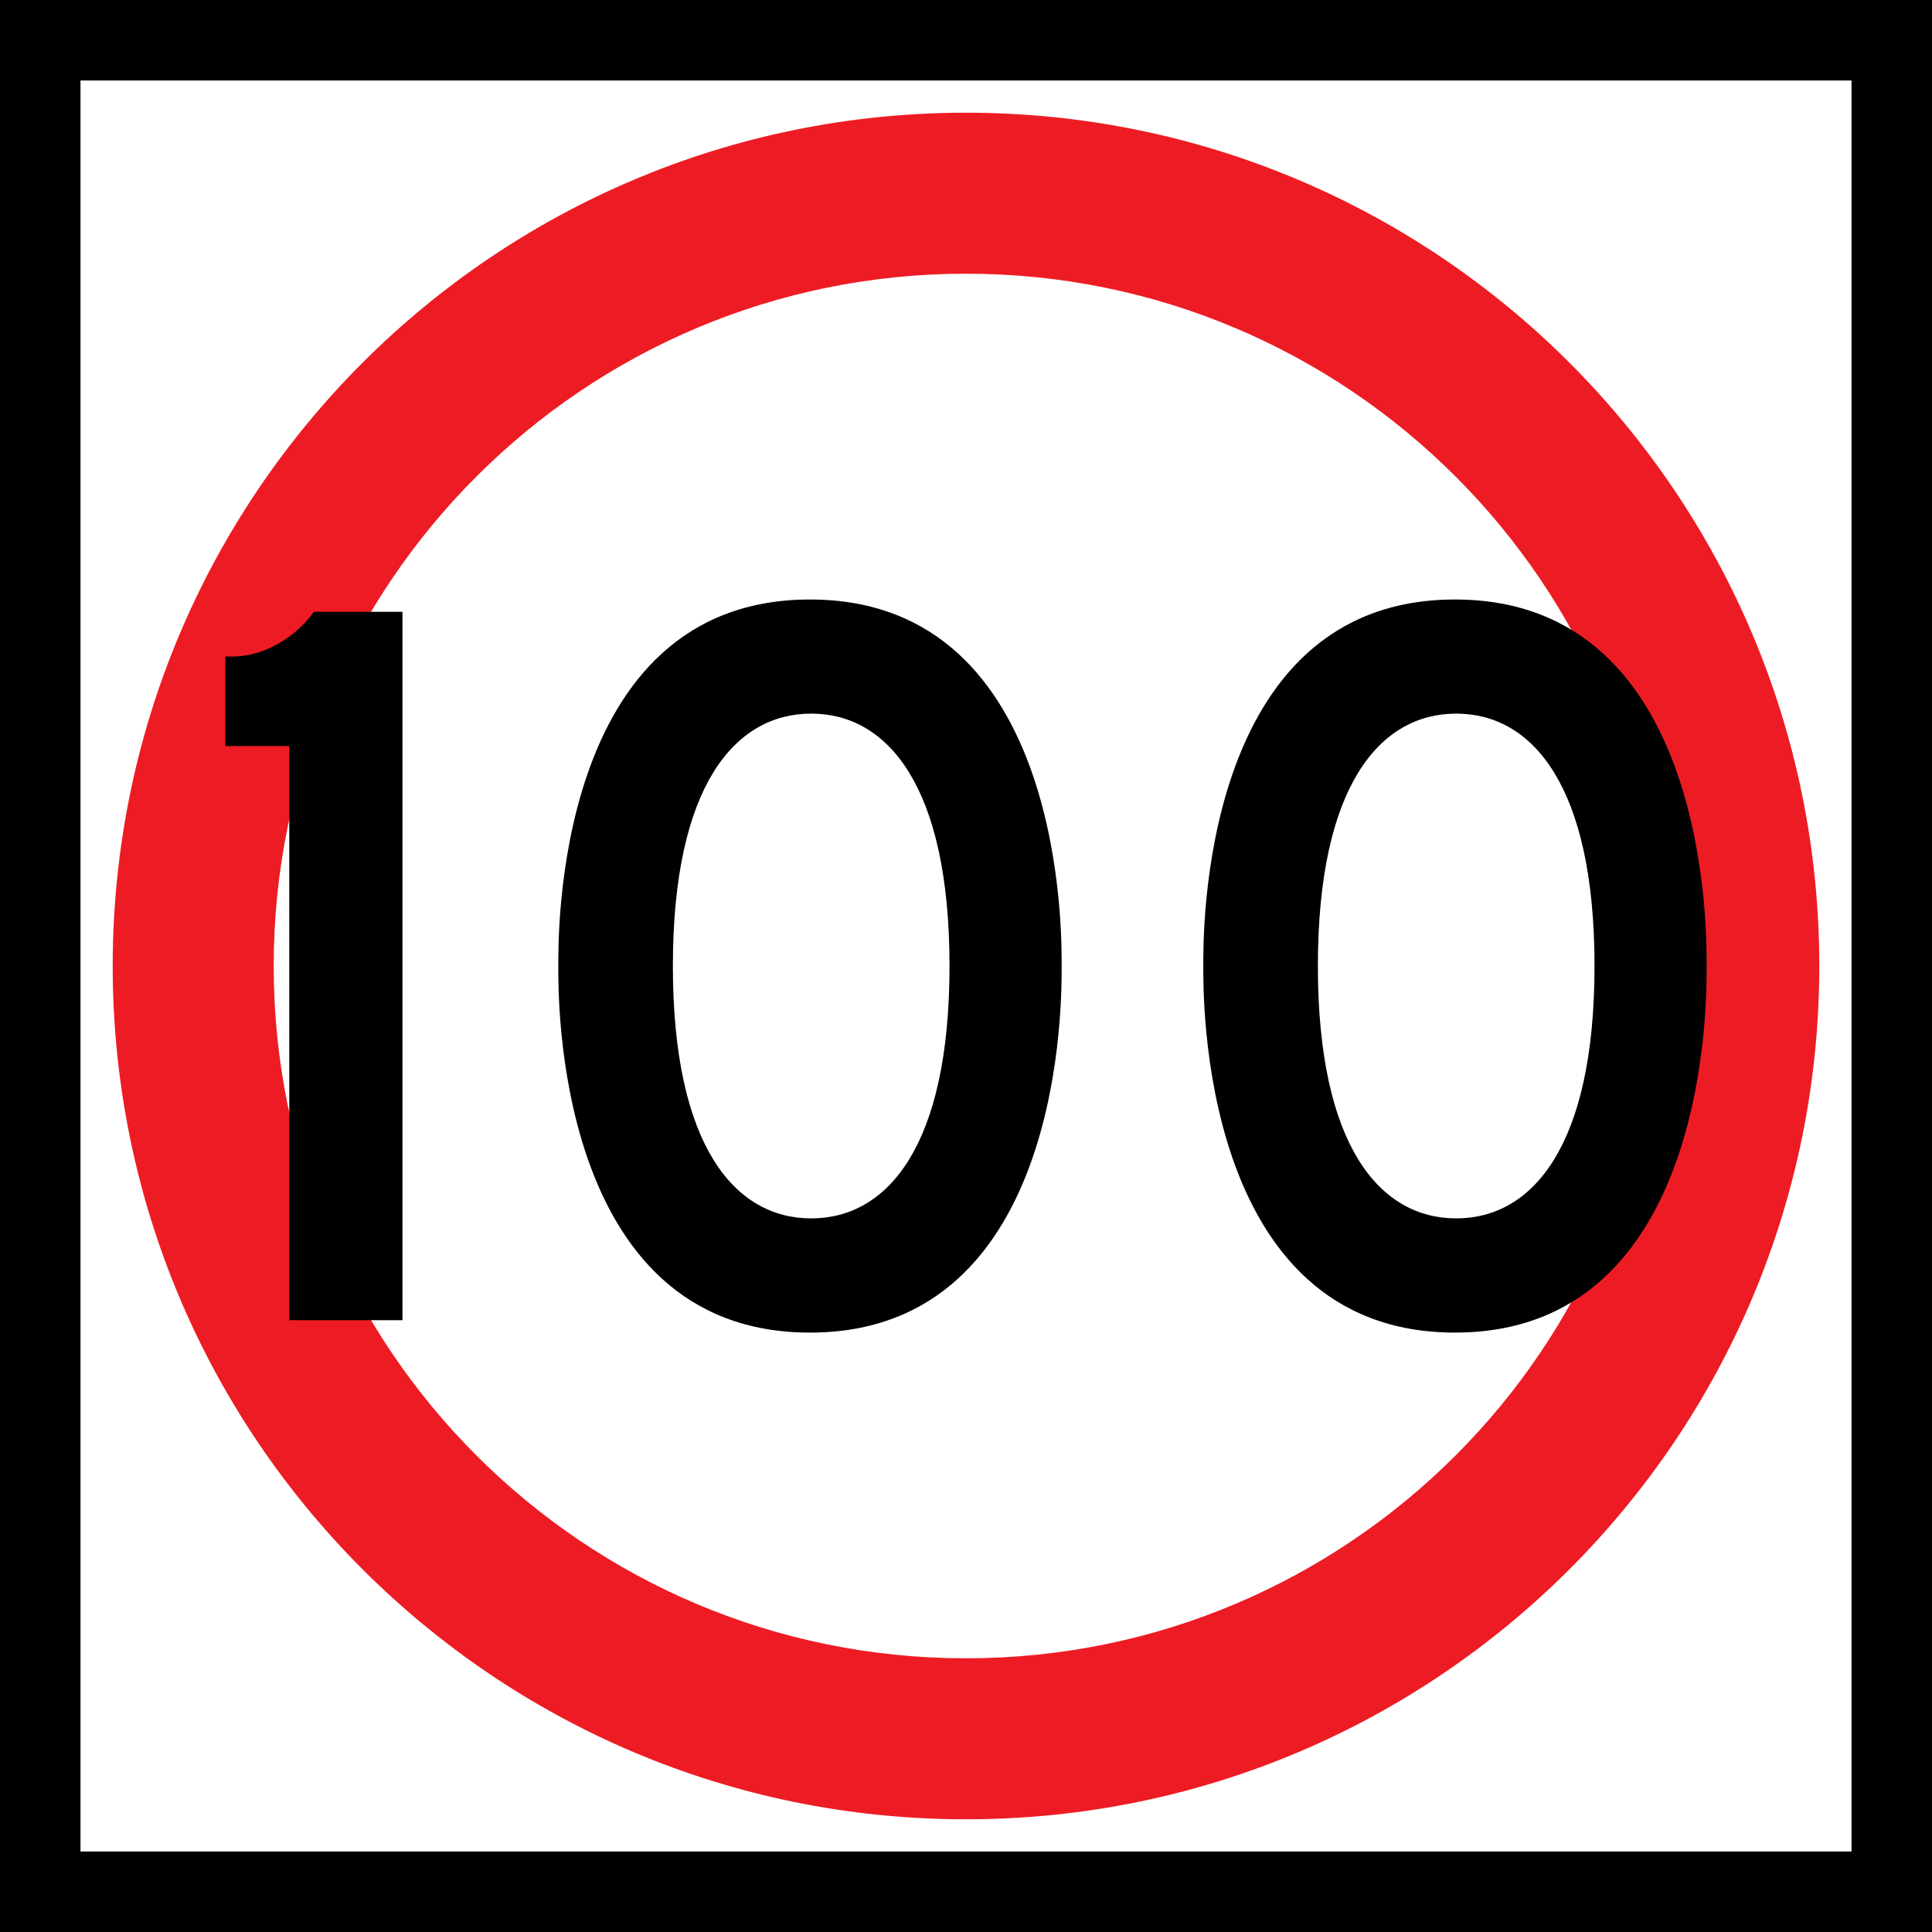
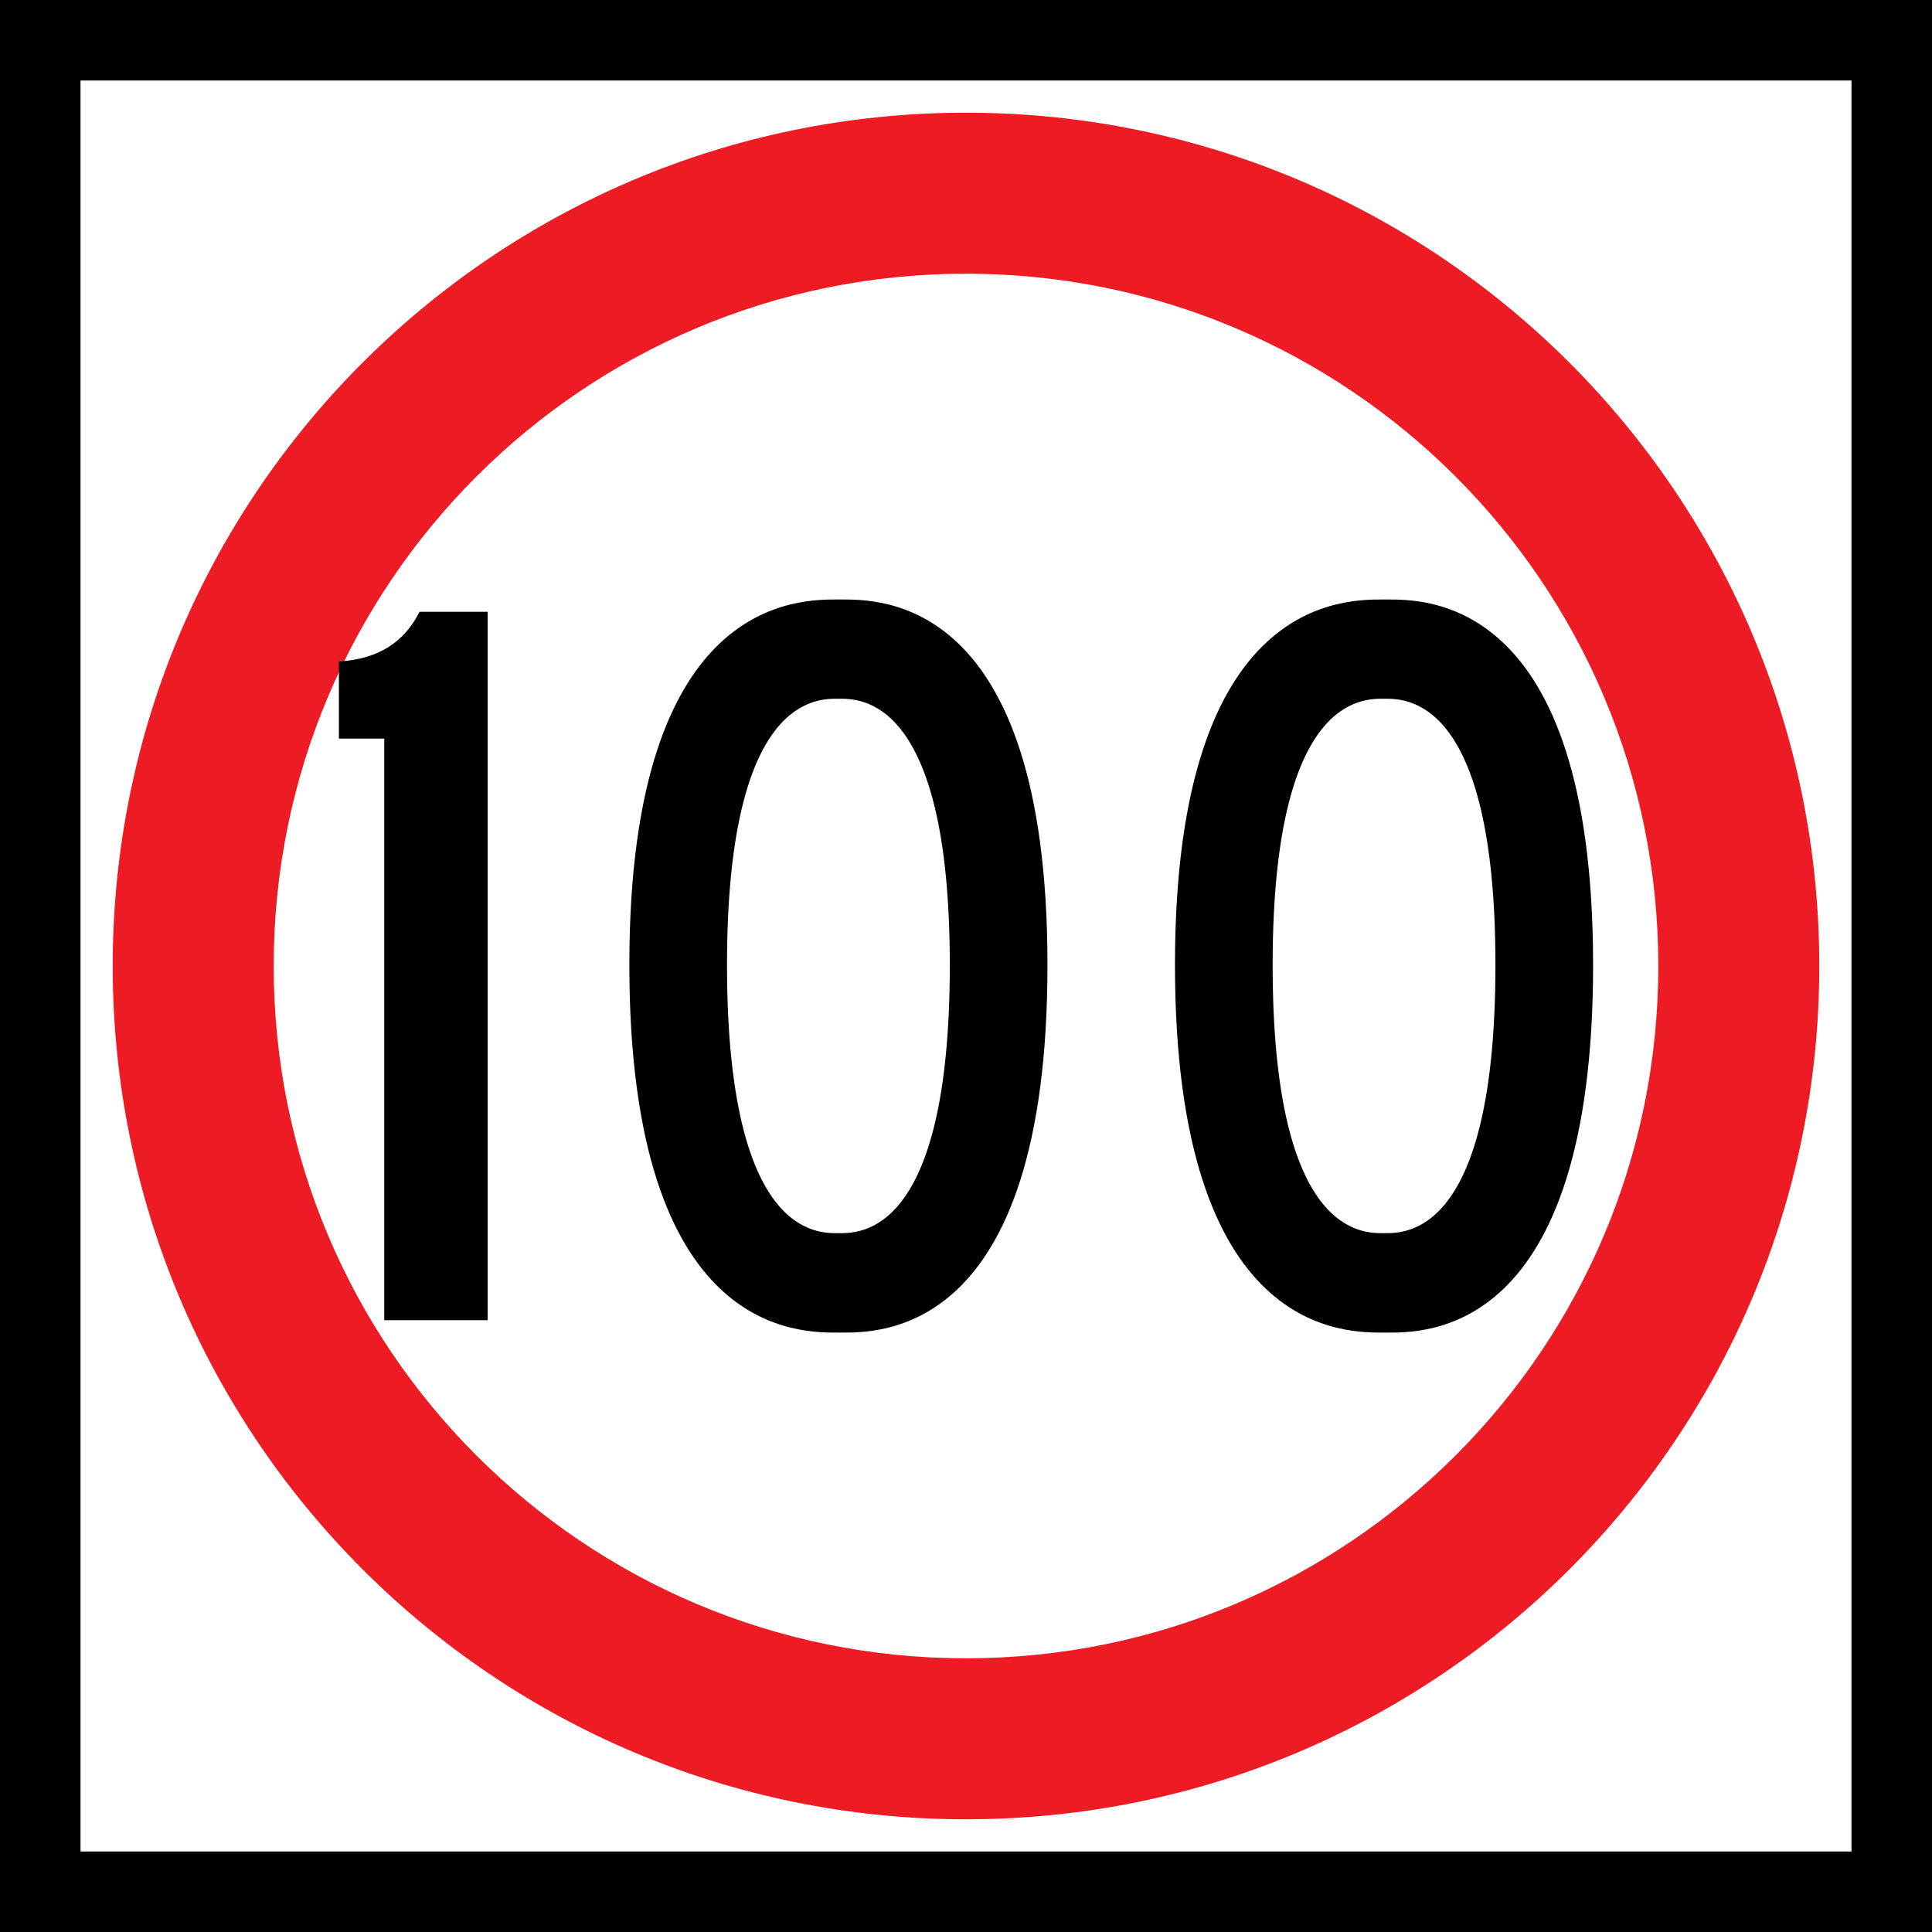
<svg xmlns="http://www.w3.org/2000/svg" version="1.1" width="21.17mm" height="21.17mm" viewBox="0 0 60 60">
  <g transform="scale(0.1)">
    <g id="panel">
      <path id="border" fill="#000" d="M0 0h600v600h-600Z" />
      <path id="ground" fill="#fff" d="M25 25h550v550h-550Z" />
    </g>
    <g id="legend">
      <path fill="#ed1c24" fill-rule="evenodd" d="M35 300a265 265 0 1 0 530 0a265 265 0 1 0 -530 0Z M85 300a215 215 0 1 0 430 0a215 215 0 1 0 -430 0Z" />
-       <path fill="#000" d="M89.84 410H124.99V190H97.49C91.38 198.5 81.43 203.89 72.27 203.89H69.99V231.69H89.84Z M251.54 186.18C171.71 186.18 173.39 292.11 173.39 300C173.39 307.89 171.71 413.85 251.54 413.85C331.38 413.85 329.7 307.89 329.7 300C329.7 292.11 331.38 186.18 251.54 186.18ZM208.97 300C208.97 244.06 228.22 221.62 251.93 221.62C275.63 221.62 294.88 244.09 294.88 300C294.88 355.91 275.63 378.38 251.93 378.38C228.22 378.38 208.97 355.91 208.97 300Z M451.85 186.18C372.02 186.18 373.7 292.11 373.7 300C373.7 307.89 372.02 413.85 451.85 413.85C531.69 413.85 530.01 307.89 530.01 300C530.01 292.11 531.69 186.18 451.85 186.18ZM409.28 300C409.28 244.06 428.53 221.62 452.24 221.62C475.94 221.62 495.19 244.09 495.19 300C495.19 355.91 475.94 378.38 452.24 378.38C428.53 378.38 409.28 355.91 409.28 300Z" />
+       <path fill="#000" d="M119.33 410H151.44V190H130.3C125.59 199.27 117.79 204.66 105.25 205.43V229.38H119.33Z M260.76 413.85C272.61 413.85 325.3 415.67 325.3 299.67C325.3 184.42 272.61 186.18 260.76 186.18C248.91 186.18 195.45 184.36 195.45 299.62C195.45 415.64 248.91 413.85 260.76 413.85ZM294.97 299.7C294.97 384.26 266.64 382.97 260.37 382.97C254.1 382.97 225.78 384.26 225.78 299.7C225.78 215.71 254.1 217 260.37 217C266.64 217 294.97 215.71 294.97 299.7Z M430.21 413.85C442.07 413.85 494.75 415.67 494.75 299.67C494.75 184.42 442.07 186.18 430.21 186.18C418.36 186.18 364.9 184.36 364.9 299.62C364.9 415.64 418.36 413.85 430.21 413.85ZM464.42 299.7C464.42 384.26 436.1 382.97 429.83 382.97C423.56 382.97 395.23 384.26 395.23 299.7C395.23 215.71 423.56 217 429.83 217C436.1 217 464.42 215.71 464.42 299.7Z" />
    </g>
  </g>
</svg>
